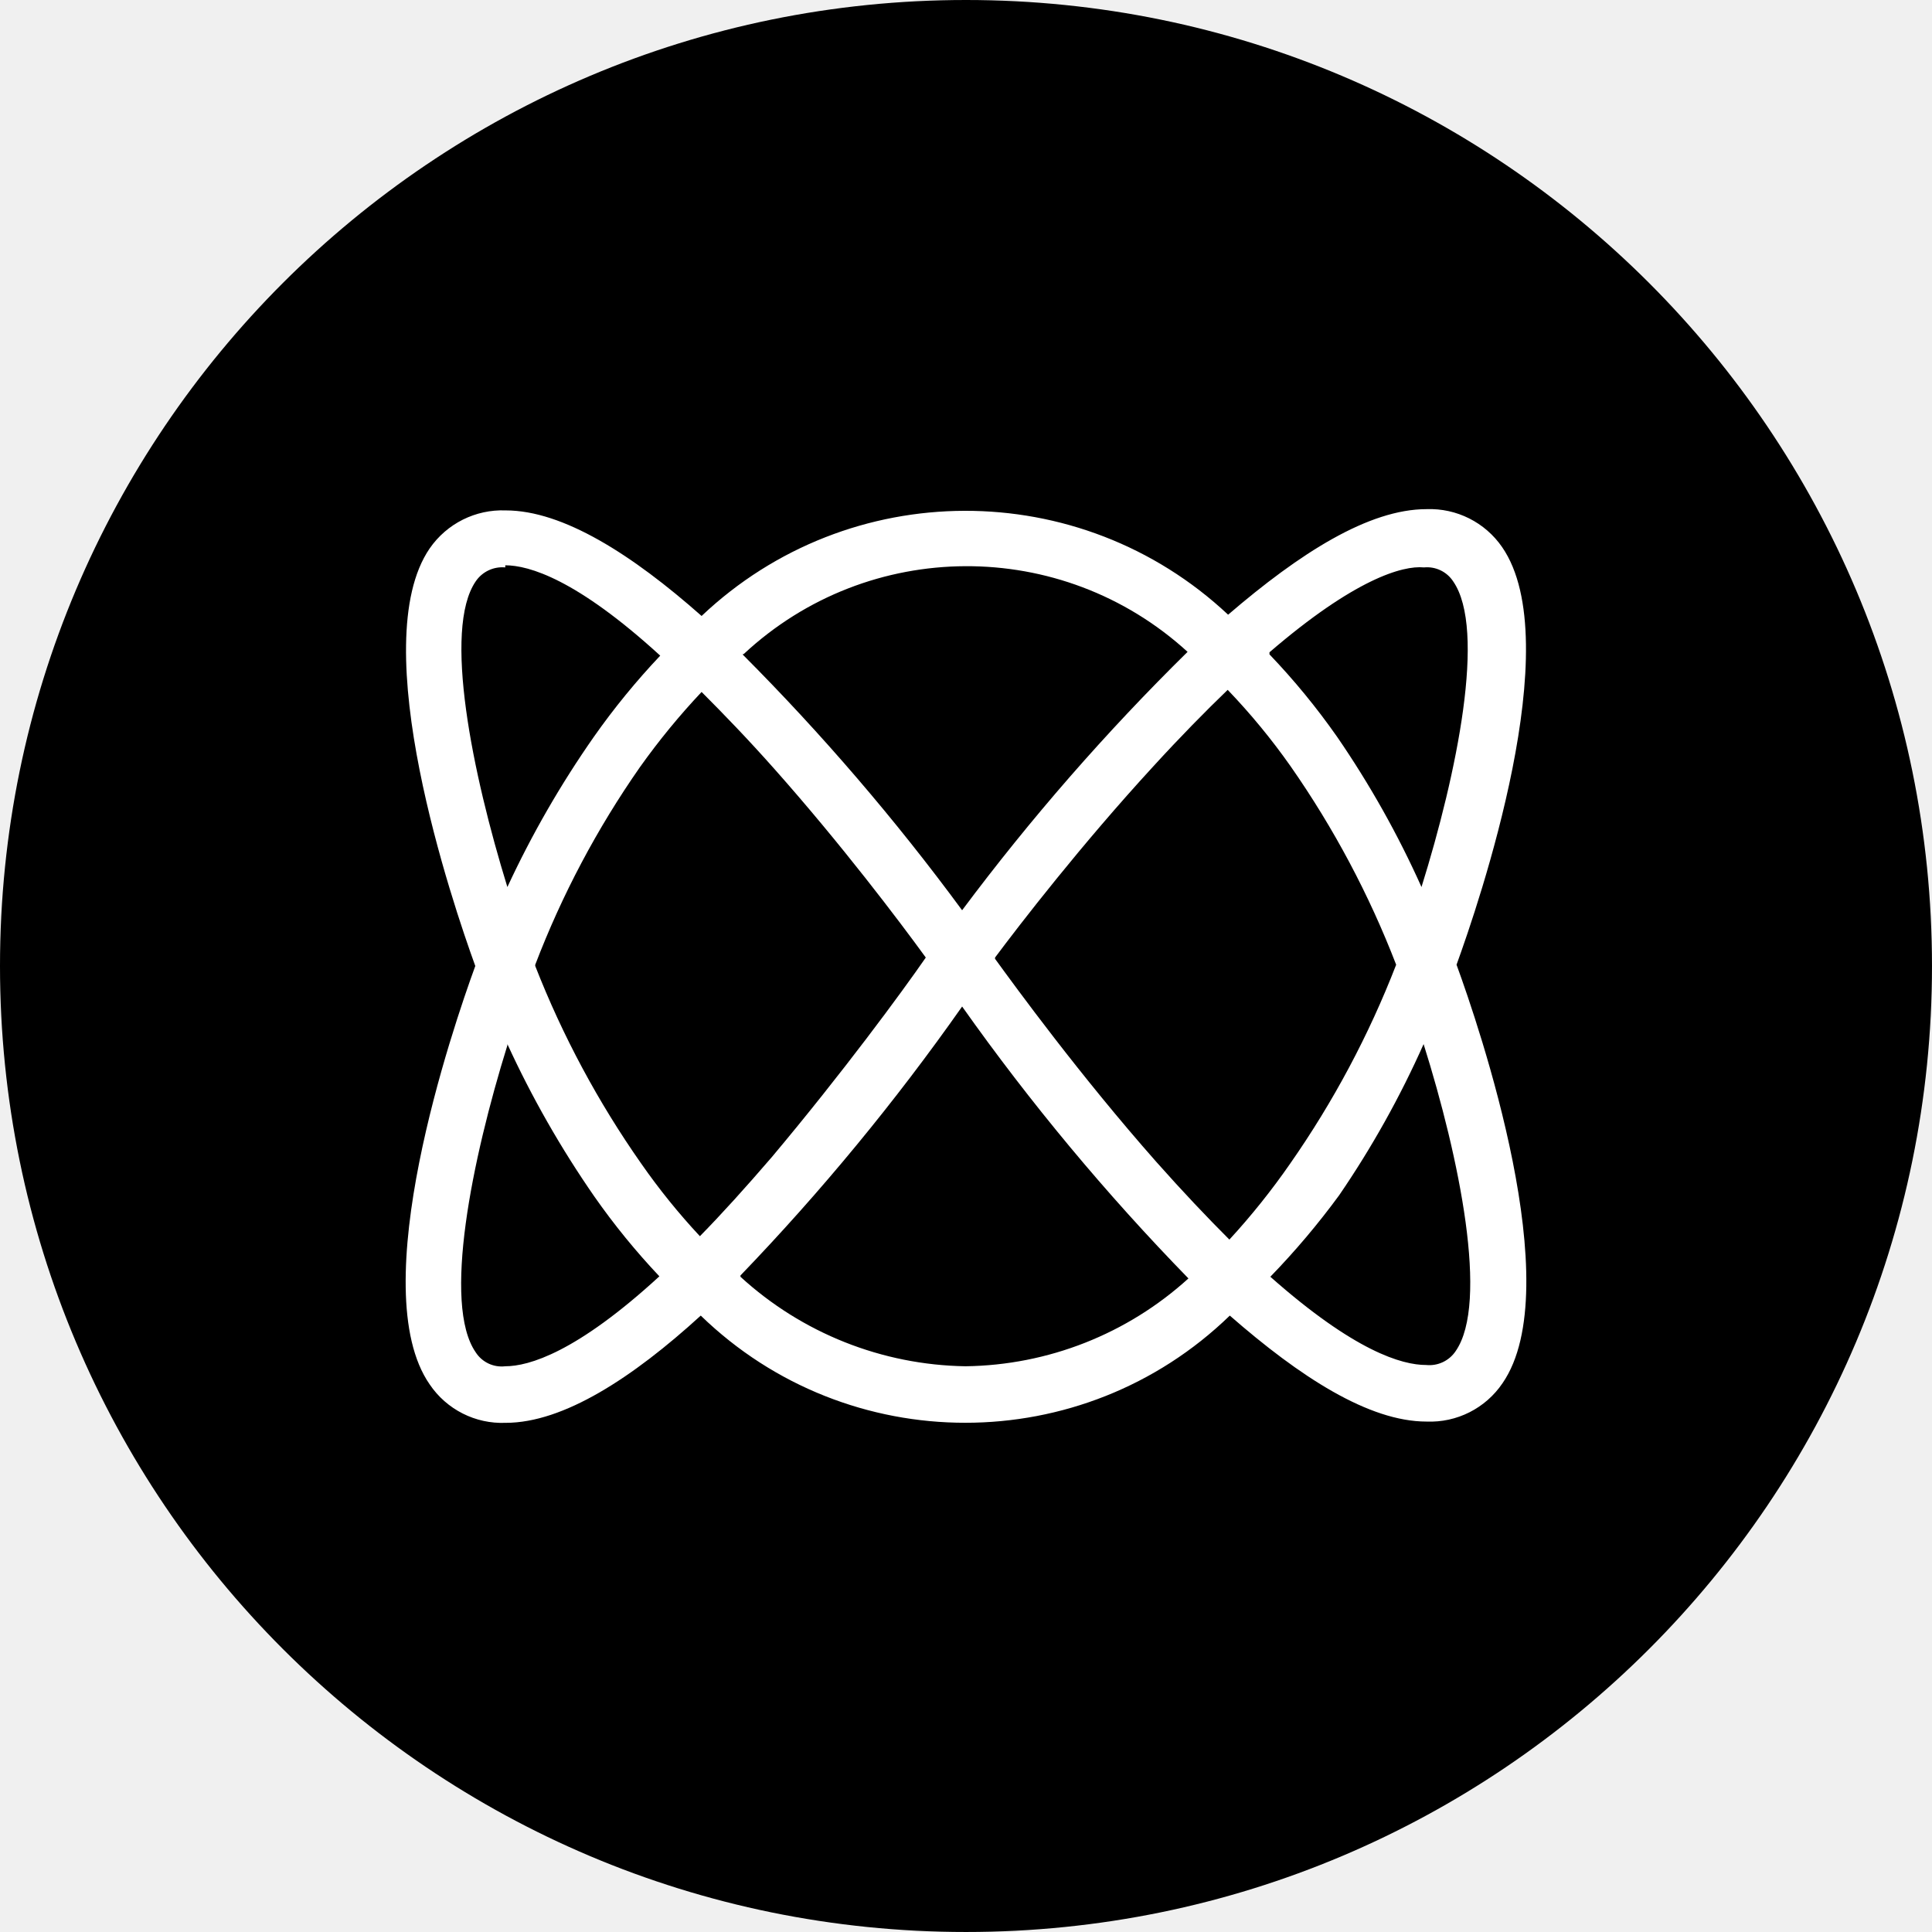
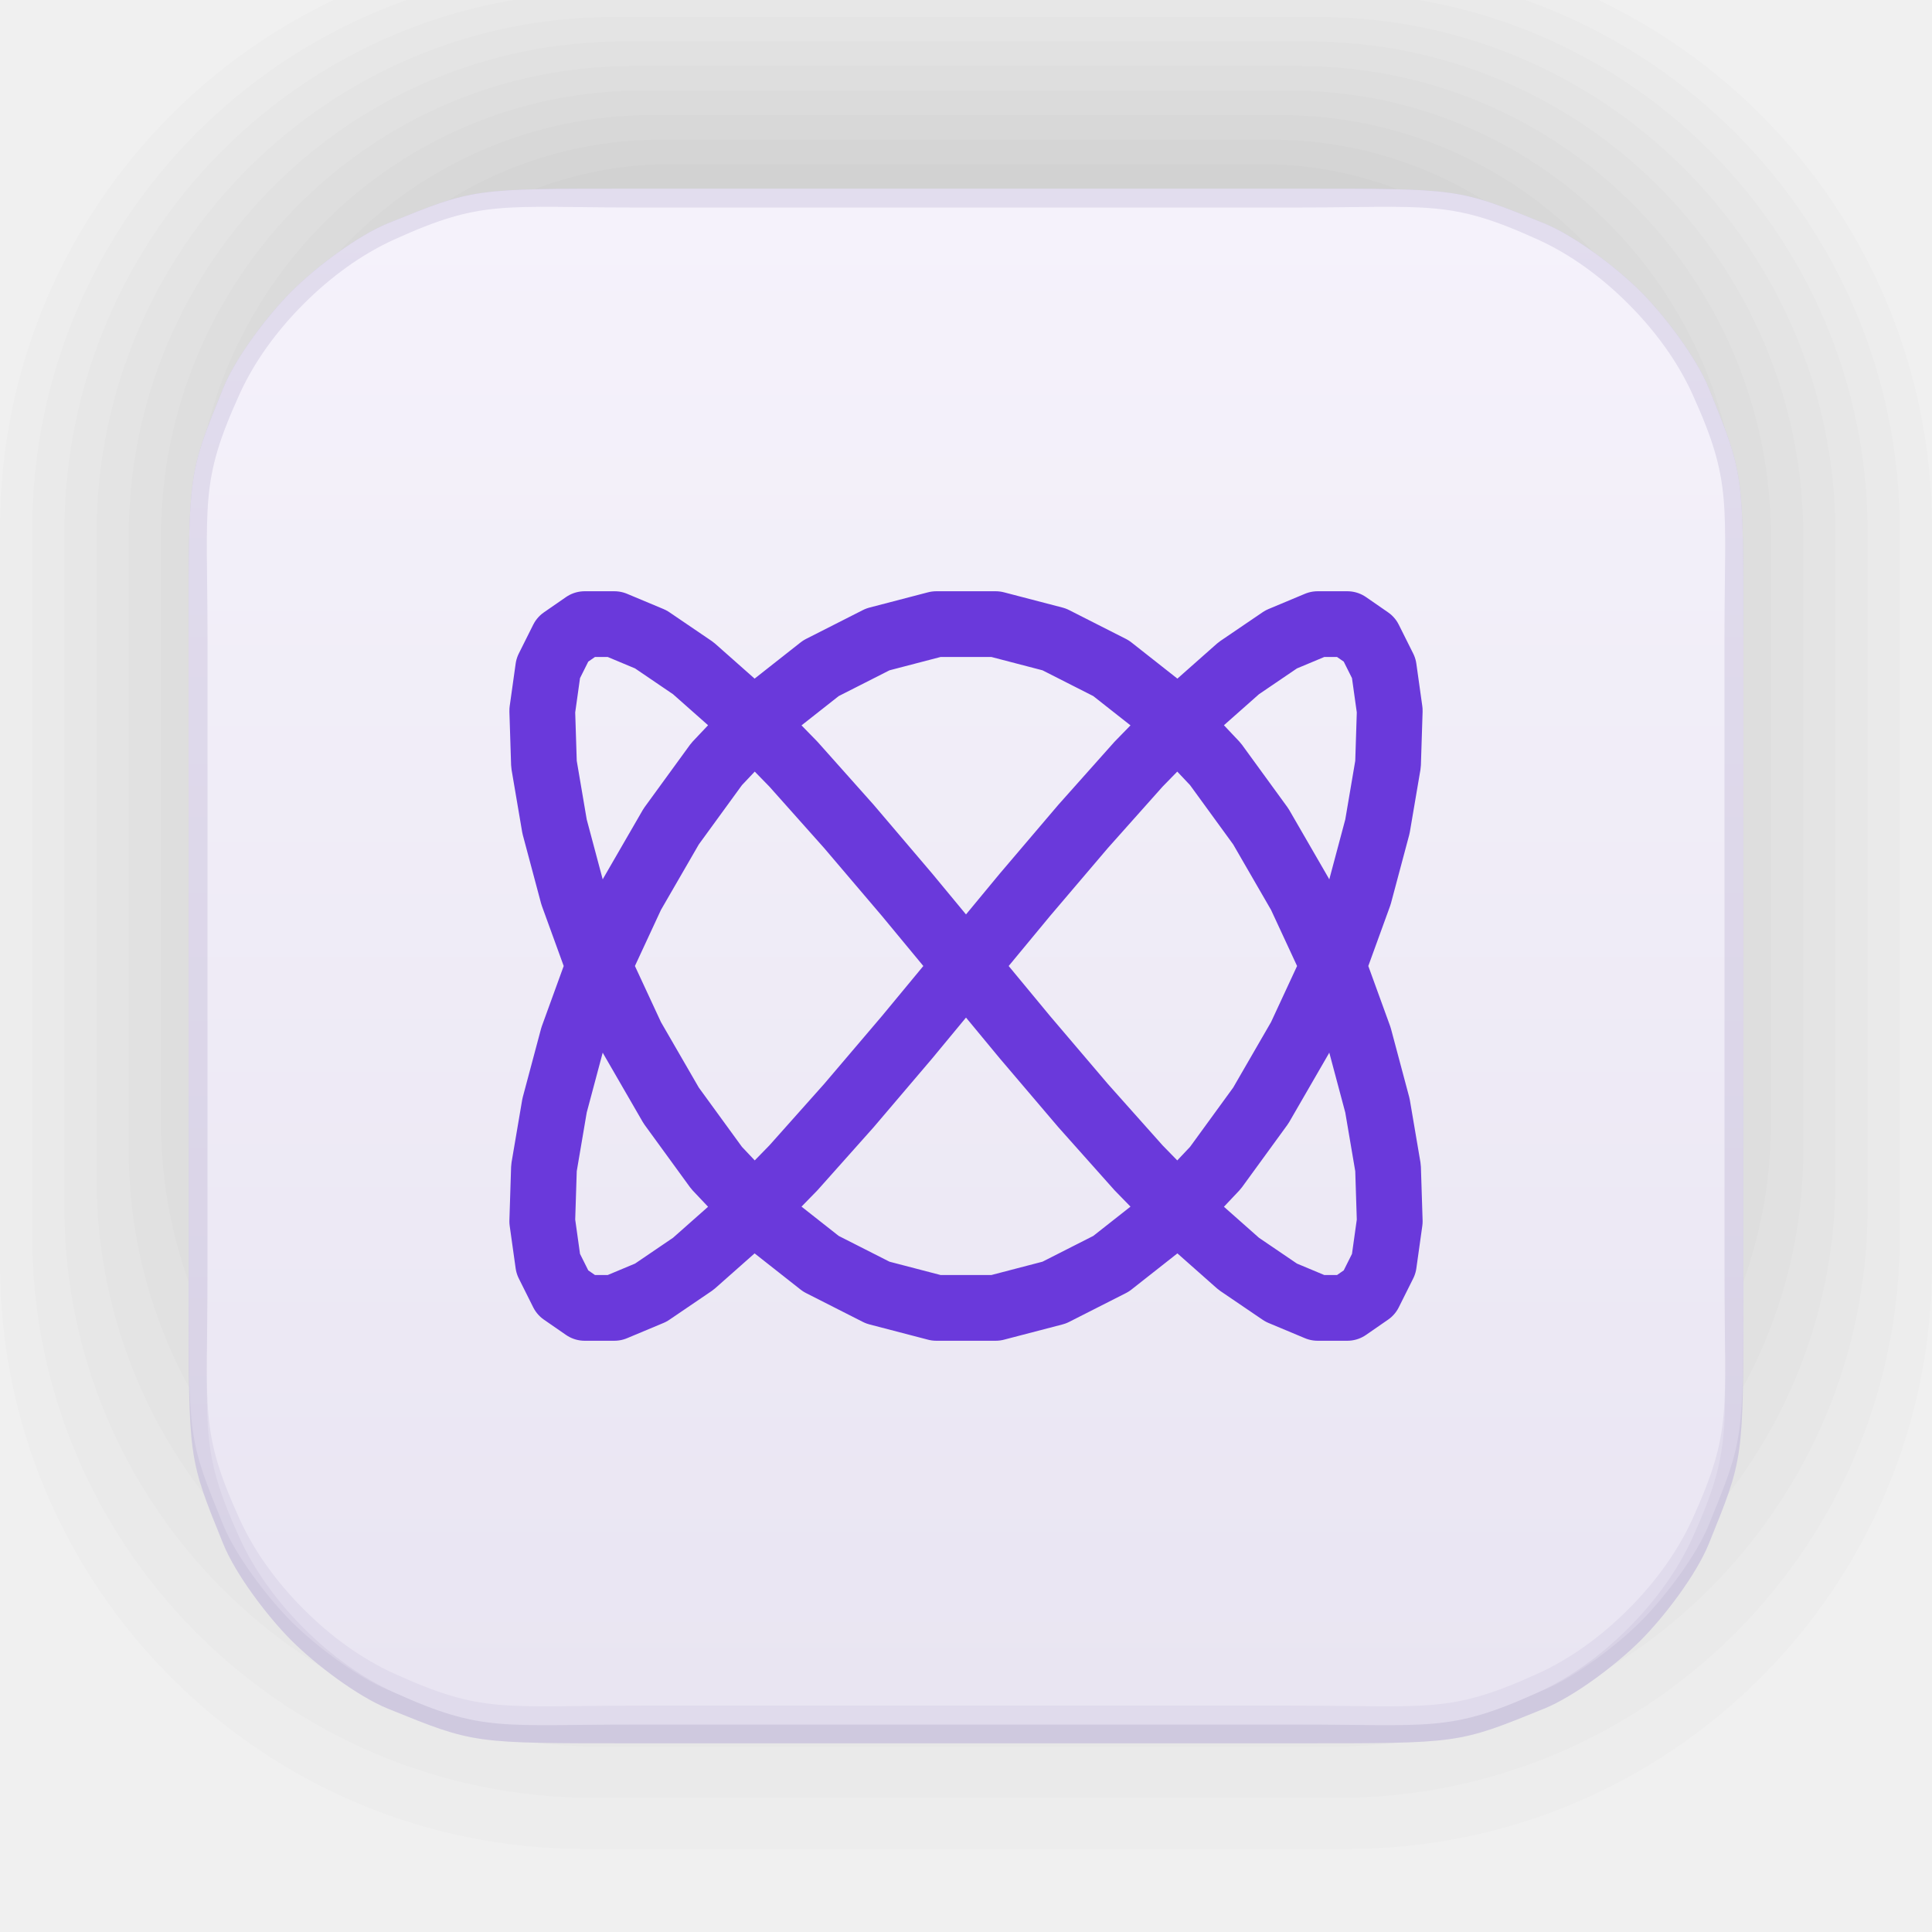
- <svg xmlns="http://www.w3.org/2000/svg" id="Layer_1" data-name="Layer 1" viewBox="0 0 2388.11 2388.11">
+ <svg xmlns="http://www.w3.org/2000/svg" width="1024" height="1024" viewBox="0 0 1024 1024">
  <defs>
-     <style>
-       .cls-1 {
-         fill: #fff;
-       }
-     </style>
+     <linearGradient id="rim" gradientUnits="userSpaceOnUse" x1="0" y1="100" x2="0" y2="914">
+       <stop offset="0" stop-color="#e2ddee" />
+       <stop offset="1" stop-color="#d7d1e5" />
+     </linearGradient>
+     <linearGradient id="fill" gradientUnits="userSpaceOnUse" x1="0" y1="110" x2="0" y2="904">
+       <stop offset="0" stop-color="#f5f2fb" />
+       <stop offset="1" stop-color="#e9e5f2" />
+     </linearGradient>
  </defs>
-   <circle cx="1194.05" cy="1194.05" r="1194.05" />
-   <path class="cls-1" d="M1763.35,1757.18c-71.5,0-156.57-55.32-243.21-131-182.19,176.65-471.76,176.65-653.95,0-84.03,76.72-169.62,132.56-241.12,132.56-37.43,1.53-72.98-16.45-93.94-47.49-81.94-117.95,28.7-441.53,56.37-517.21-27.66-76.2-137.26-398.21-56.37-516.16,21.22-30.7,56.66-48.41,93.94-46.97,70.98,0,156.57,54.8,242.16,130.48,182.33-172.7,467.66-173.38,650.82-1.57,88.72-76.2,173.79-130.48,245.3-130.48,37.13-1.36,72.37,16.36,93.42,46.97,81.42,117.95-28.7,439.97-56.37,516.16,27.66,75.68,138.31,399.26,56.89,517.21-20.96,31.05-56.51,49.02-93.94,47.49ZM1570.24,1578.17c104.38,92.38,162.83,109.08,192.58,109.08,14.43,1.47,28.49-5.16,36.53-17.22,41.23-59.5,4.7-238.51-39.66-379.43-29.07,65.31-64.01,127.85-104.38,186.84-26.01,35.49-54.43,69.15-85.07,100.73ZM915.25,1578.17c76.05,69.7,175.03,109.07,278.18,110.64,102.03-1.3,200.06-39.91,275.57-108.56-101.89-104.55-195.42-216.93-279.74-336.11-82.67,117.68-174.28,228.82-274,332.45v1.57ZM627.16,1292.16c-43.84,140.91-80.37,319.93-39.14,379.43,7.88,12.25,22.06,18.94,36.53,17.22,29.23,0,88.2-17.22,190.5-111.17-29.17-30.87-56.04-63.83-80.37-98.64-41.3-59.52-77.28-122.57-107.51-188.41v1.57ZM1229.96,1185.17c25.05,34.45,104.38,143.52,199.37,251.04,32.88,37.06,63.15,68.89,90.29,96.03,27.18-29.55,52.3-60.94,75.15-93.94,53.36-76.39,97.34-158.93,131-245.82-33.44-86.73-77.25-169.09-130.48-245.3-23.49-33.41-49.49-64.99-77.76-94.46-27.66,26.62-58.45,57.93-91.86,94.46-89.25,97.07-164.92,195.19-195.71,236.42v1.57ZM661.6,1194.04c33.77,86.35,77.75,168.35,131,244.25,22.02,31.61,46.26,61.61,72.54,89.77,27.14-27.66,56.37-60.02,88.72-97.6,87.68-104.38,161.27-204.59,190.5-246.86-33.4-45.93-104.38-139.87-186.84-232.77-32.88-37.06-63.15-68.37-90.29-95.51-27.5,29.18-52.96,60.22-76.2,92.9-52.96,75.83-96.42,157.85-129.43,244.25v1.57ZM917.86,808.88c98.24,98.49,188.96,204.22,271.39,316.27,84.66-113.39,177.83-220.16,278.7-319.41-155.59-142.18-394.29-141.04-548.52,2.61l-1.57.52ZM1569.2,808.88c30.37,31.76,58.28,65.79,83.5,101.77,40.34,58.65,75.27,120.84,104.38,185.8,43.84-140.39,80.37-318.36,39.14-377.86-7.88-11.98-21.74-18.61-36.01-17.22-26.62-2.61-86.11,14.61-191.02,104.9v2.61ZM624.55,701.37c-14.41-1.35-28.41,5.25-36.53,17.22-40.71,59.5-4.18,237.47,39.14,377.86,30.15-64.95,65.95-127.12,106.99-185.8,24.86-35.33,52.25-68.82,81.94-100.21-103.34-94.46-162.31-111.69-191.54-111.69v2.61Z" />
+   <g fill="#1c1238" fill-opacity="0.014">
+     <rect x="0" y="-30" width="1024" height="1010" rx="310" />
+     <rect x="17.06" y="-17" width="989.88" height="969.93" rx="298" />
+     <rect x="34.12" y="-4" width="955.76" height="929.87" rx="286" />
+     <rect x="51.18" y="9" width="921.65" height="889.8" rx="274" />
+     <rect x="68.24" y="22" width="887.53" height="849.73" rx="262" />
+     <rect x="85.29" y="35" width="853.41" height="809.67" rx="250" />
+     <rect x="102.35" y="48" width="819.29" height="769.6" rx="238" />
+     <rect x="119.41" y="61" width="785.18" height="729.53" rx="226" />
+     <rect x="136.47" y="74" width="751.06" height="689.47" rx="214" />
+     <rect x="153.53" y="87" width="716.94" height="649.4" rx="202" />
+   </g>
+   <path fill="#cfc9df" d="M337 100L687 100C774.14 100 772.46 99.75 818.27 118.31C834.53 124.9 856.81 141.79 869.51 154.49C882.21 167.19 899.1 189.47 905.69 205.73C924.25 251.54 924 249.86 924 337L924 687C924 774.14 924.25 772.46 905.69 818.27C899.1 834.53 882.21 856.81 869.51 869.51C856.81 882.21 834.53 899.1 818.27 905.69C772.46 924.25 774.14 924 687 924L337 924C249.86 924 251.54 924.25 205.73 905.69C189.47 899.1 167.19 882.21 154.49 869.51C141.79 856.81 124.9 834.53 118.31 818.27C99.75 772.46 100 774.14 100 687L100 337C100 249.86 99.75 251.54 118.31 205.73C124.9 189.47 141.79 167.19 154.49 154.49C167.19 141.79 189.47 124.9 205.73 118.31C251.54 99.75 249.86 100 337 100Z" />
+   <path fill="url(#rim)" d="M337 100L687 100C774.14 100 772.46 99.75 818.27 118.31C834.53 124.9 856.81 141.79 869.51 154.49C882.21 167.19 899.1 189.47 905.69 205.73C924.25 251.54 924 249.86 924 337L924 677C924 764.14 924.25 762.46 905.69 808.27C899.1 824.53 882.21 846.81 869.51 859.51C856.81 872.21 834.53 889.1 818.27 895.69C772.46 914.25 774.14 914 687 914L337 914C249.86 914 251.54 914.25 205.73 895.69C189.47 889.1 167.19 872.21 154.49 859.51C141.79 846.81 124.9 824.53 118.31 808.27C99.75 762.46 100 764.14 100 677L100 337C100 249.86 99.75 251.54 118.31 205.73C124.9 189.47 141.79 167.19 154.49 154.49C167.19 141.79 189.47 124.9 205.73 118.31C251.54 99.75 249.86 100 337 100Z" />
+   <path fill="#e0dbec" d="M340.14 110L683.86 110C758.37 110 767.91 105.56 815.1 126.97C832.48 134.86 848.8 146.82 862.99 161.01C877.18 175.2 889.14 191.52 897.03 208.9C918.44 256.09 914 265.63 914 340.14L914 683.86C914 758.37 918.44 767.91 897.03 815.1C889.14 832.48 877.18 848.8 862.99 862.99C848.8 877.18 832.48 889.14 815.1 897.03C767.91 918.44 758.37 914 683.86 914L340.14 914C265.63 914 256.09 918.44 208.9 897.03C191.52 889.14 175.2 877.18 161.01 862.99C146.82 848.8 134.86 832.48 126.97 815.1C105.56 767.91 110 758.37 110 683.86L110 340.14C110 265.63 105.56 256.09 126.97 208.9C134.86 191.52 146.82 175.2 161.01 161.01C175.2 146.82 191.52 134.86 208.9 126.97C256.09 105.56 265.63 110 340.14 110Z" />
+   <path fill="url(#fill)" d="M340.14 110L683.86 110C758.37 110 767.91 105.56 815.1 126.97C832.48 134.86 848.8 146.82 862.99 161.01C877.18 175.2 889.14 191.52 897.03 208.9C918.44 256.09 914 265.63 914 340.14L914 673.86C914 748.37 918.44 757.91 897.03 805.1C889.14 822.48 877.18 838.8 862.99 852.99C848.8 867.18 832.48 879.14 815.1 887.03C767.91 908.44 758.37 904 683.86 904L340.14 904C265.63 904 256.09 908.44 208.9 887.03C191.52 879.14 175.2 867.18 161.01 852.99C146.82 838.8 134.86 822.48 126.97 805.1C105.56 757.91 110 748.37 110 673.86L110 340.14C110 265.63 105.56 256.09 126.97 208.9C134.86 191.52 146.82 175.2 161.01 161.01C175.2 146.82 191.52 134.86 208.9 126.97C256.09 105.56 265.63 110 340.14 110Z" />
+   <path fill="none" stroke="#6a39db" stroke-width="34.85" stroke-linejoin="round" d="M512 512 L543.25 549.77 L574.05 585.96 L603.5 619.01 L631.15 647.34 L656.55 669.82 L679.04 685.11 L698.37 693.2 L714.11 693.2 L725.8 685.11 L733.44 669.82 L736.59 647.34 L735.69 619.01 L730.07 585.96 L720.41 549.77 L706.69 512 L689.16 474.23 L668.24 438.04 L644.19 404.99 L617.44 376.66 L588.89 354.18 L558.76 338.89 L527.74 330.8 L496.26 330.8 L465.24 338.89 L435.11 354.18 L406.56 376.66 L379.81 404.99 L355.76 438.04 L334.84 474.23 L317.31 512 L303.59 549.77 L293.93 585.96 L288.31 619.01 L287.41 647.34 L290.56 669.82 L298.2 685.11 L309.89 693.2 L325.63 693.2 L344.96 685.11 L367.45 669.82 L392.85 647.34 L420.5 619.01 L449.95 585.96 L480.75 549.77 L512 512 L543.25 474.23 L574.05 438.04 L603.5 404.99 L631.15 376.66 L656.55 354.18 L679.04 338.89 L698.37 330.8 L714.11 330.8 L725.8 338.89 L733.44 354.18 L736.59 376.66 L735.69 404.99 L730.07 438.04 L720.41 474.23 L706.69 512 L689.16 549.77 L668.24 585.96 L644.19 619.01 L617.44 647.34 L588.89 669.82 L558.76 685.11 L527.74 693.2 L496.26 693.2 L465.24 685.11 L435.11 669.82 L406.56 647.34 L379.81 619.01 L355.76 585.96 L334.84 549.77 L317.31 512 L303.59 474.23 L293.93 438.04 L288.31 404.99 L287.41 376.66 L290.56 354.18 L298.2 338.89 L309.89 330.8 L325.63 330.8 L344.96 338.89 L367.45 354.18 L392.85 376.66 L420.5 404.99 L449.95 438.04 L480.75 474.23Z" />
</svg>
